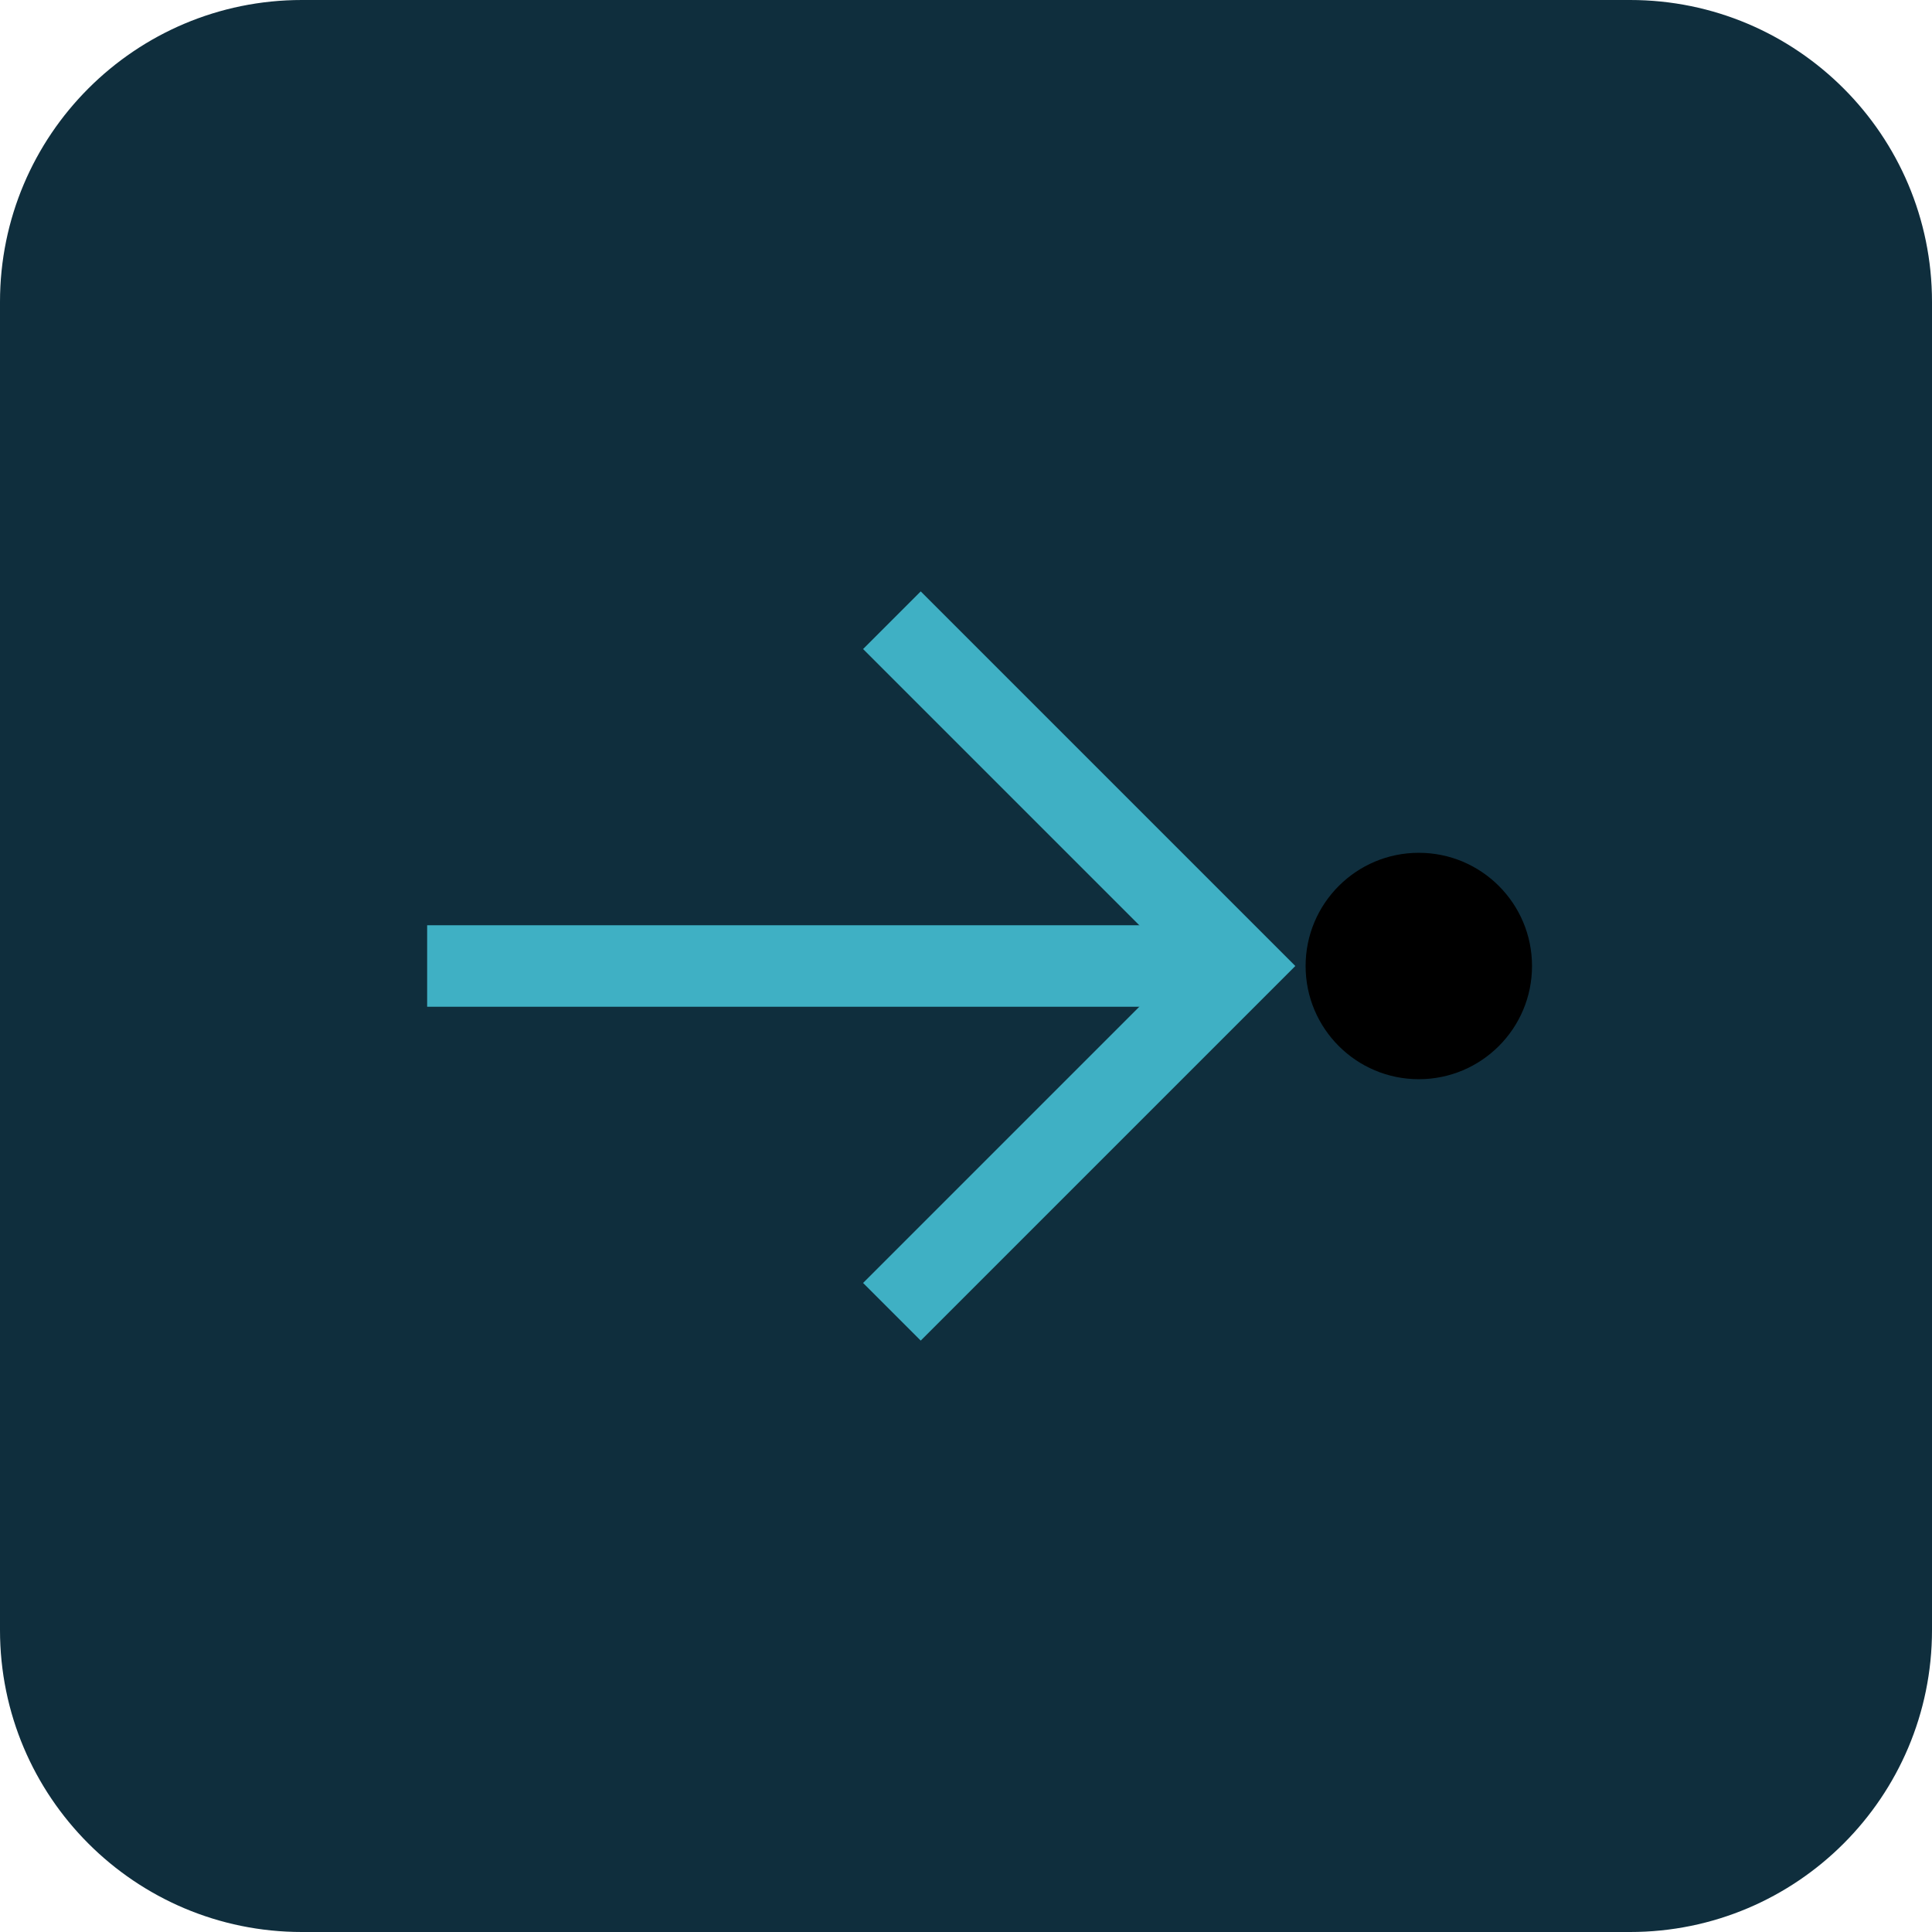
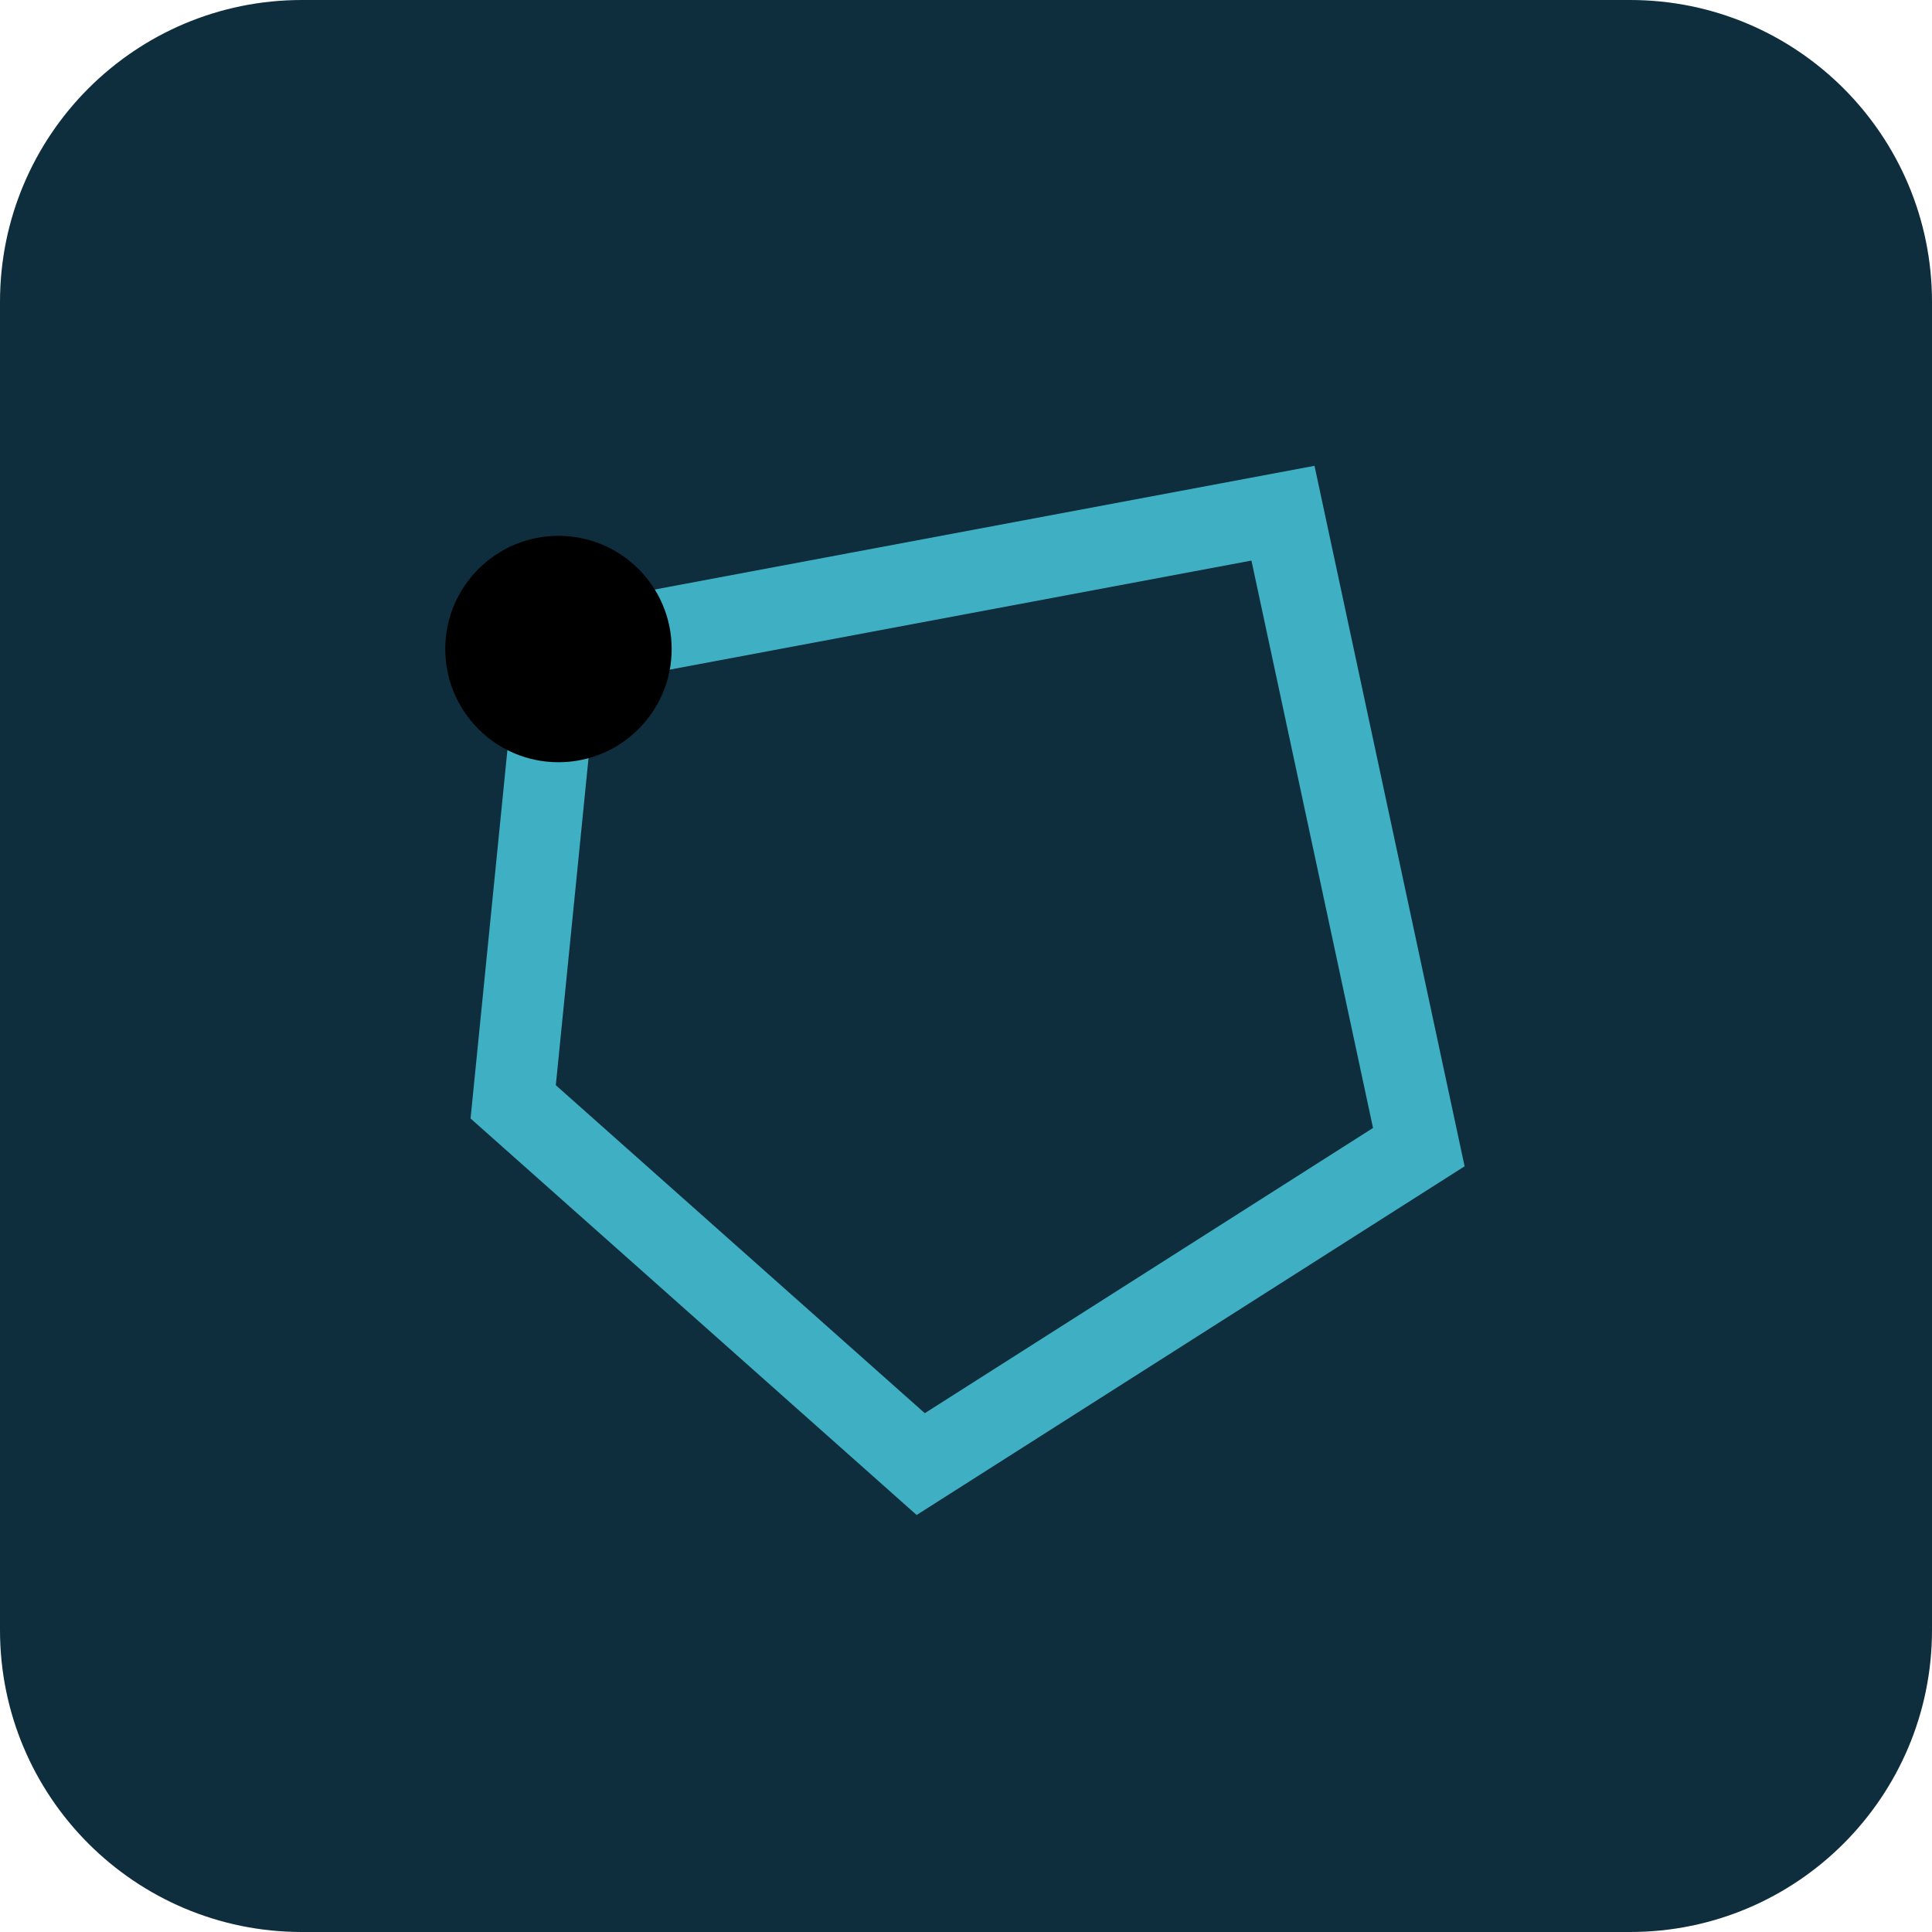
<svg xmlns="http://www.w3.org/2000/svg" width="2000" height="2000" viewBox="0 0 32 32">
  <rect width="32" height="32" rx="5" fill="#0f2e3d" />
  <g transform="translate(4,4) scale(0.75)" fill="none" stroke="#3fb0c4" stroke-width="1.8" stroke-linecap="square">
-     <path d="M5 16h16" />
-     <path d="M15 9l7 7-7 7" />
-     <circle cx="26" cy="16" r="2.5" fill="currentColor" stroke="none" />
+     <path d="M7 9 L23 6 L26 20 L15 27 L6 19 Z" />
+     <circle cx="7" cy="9" r="2.5" fill="currentColor" stroke="none" />
  </g>
</svg>
